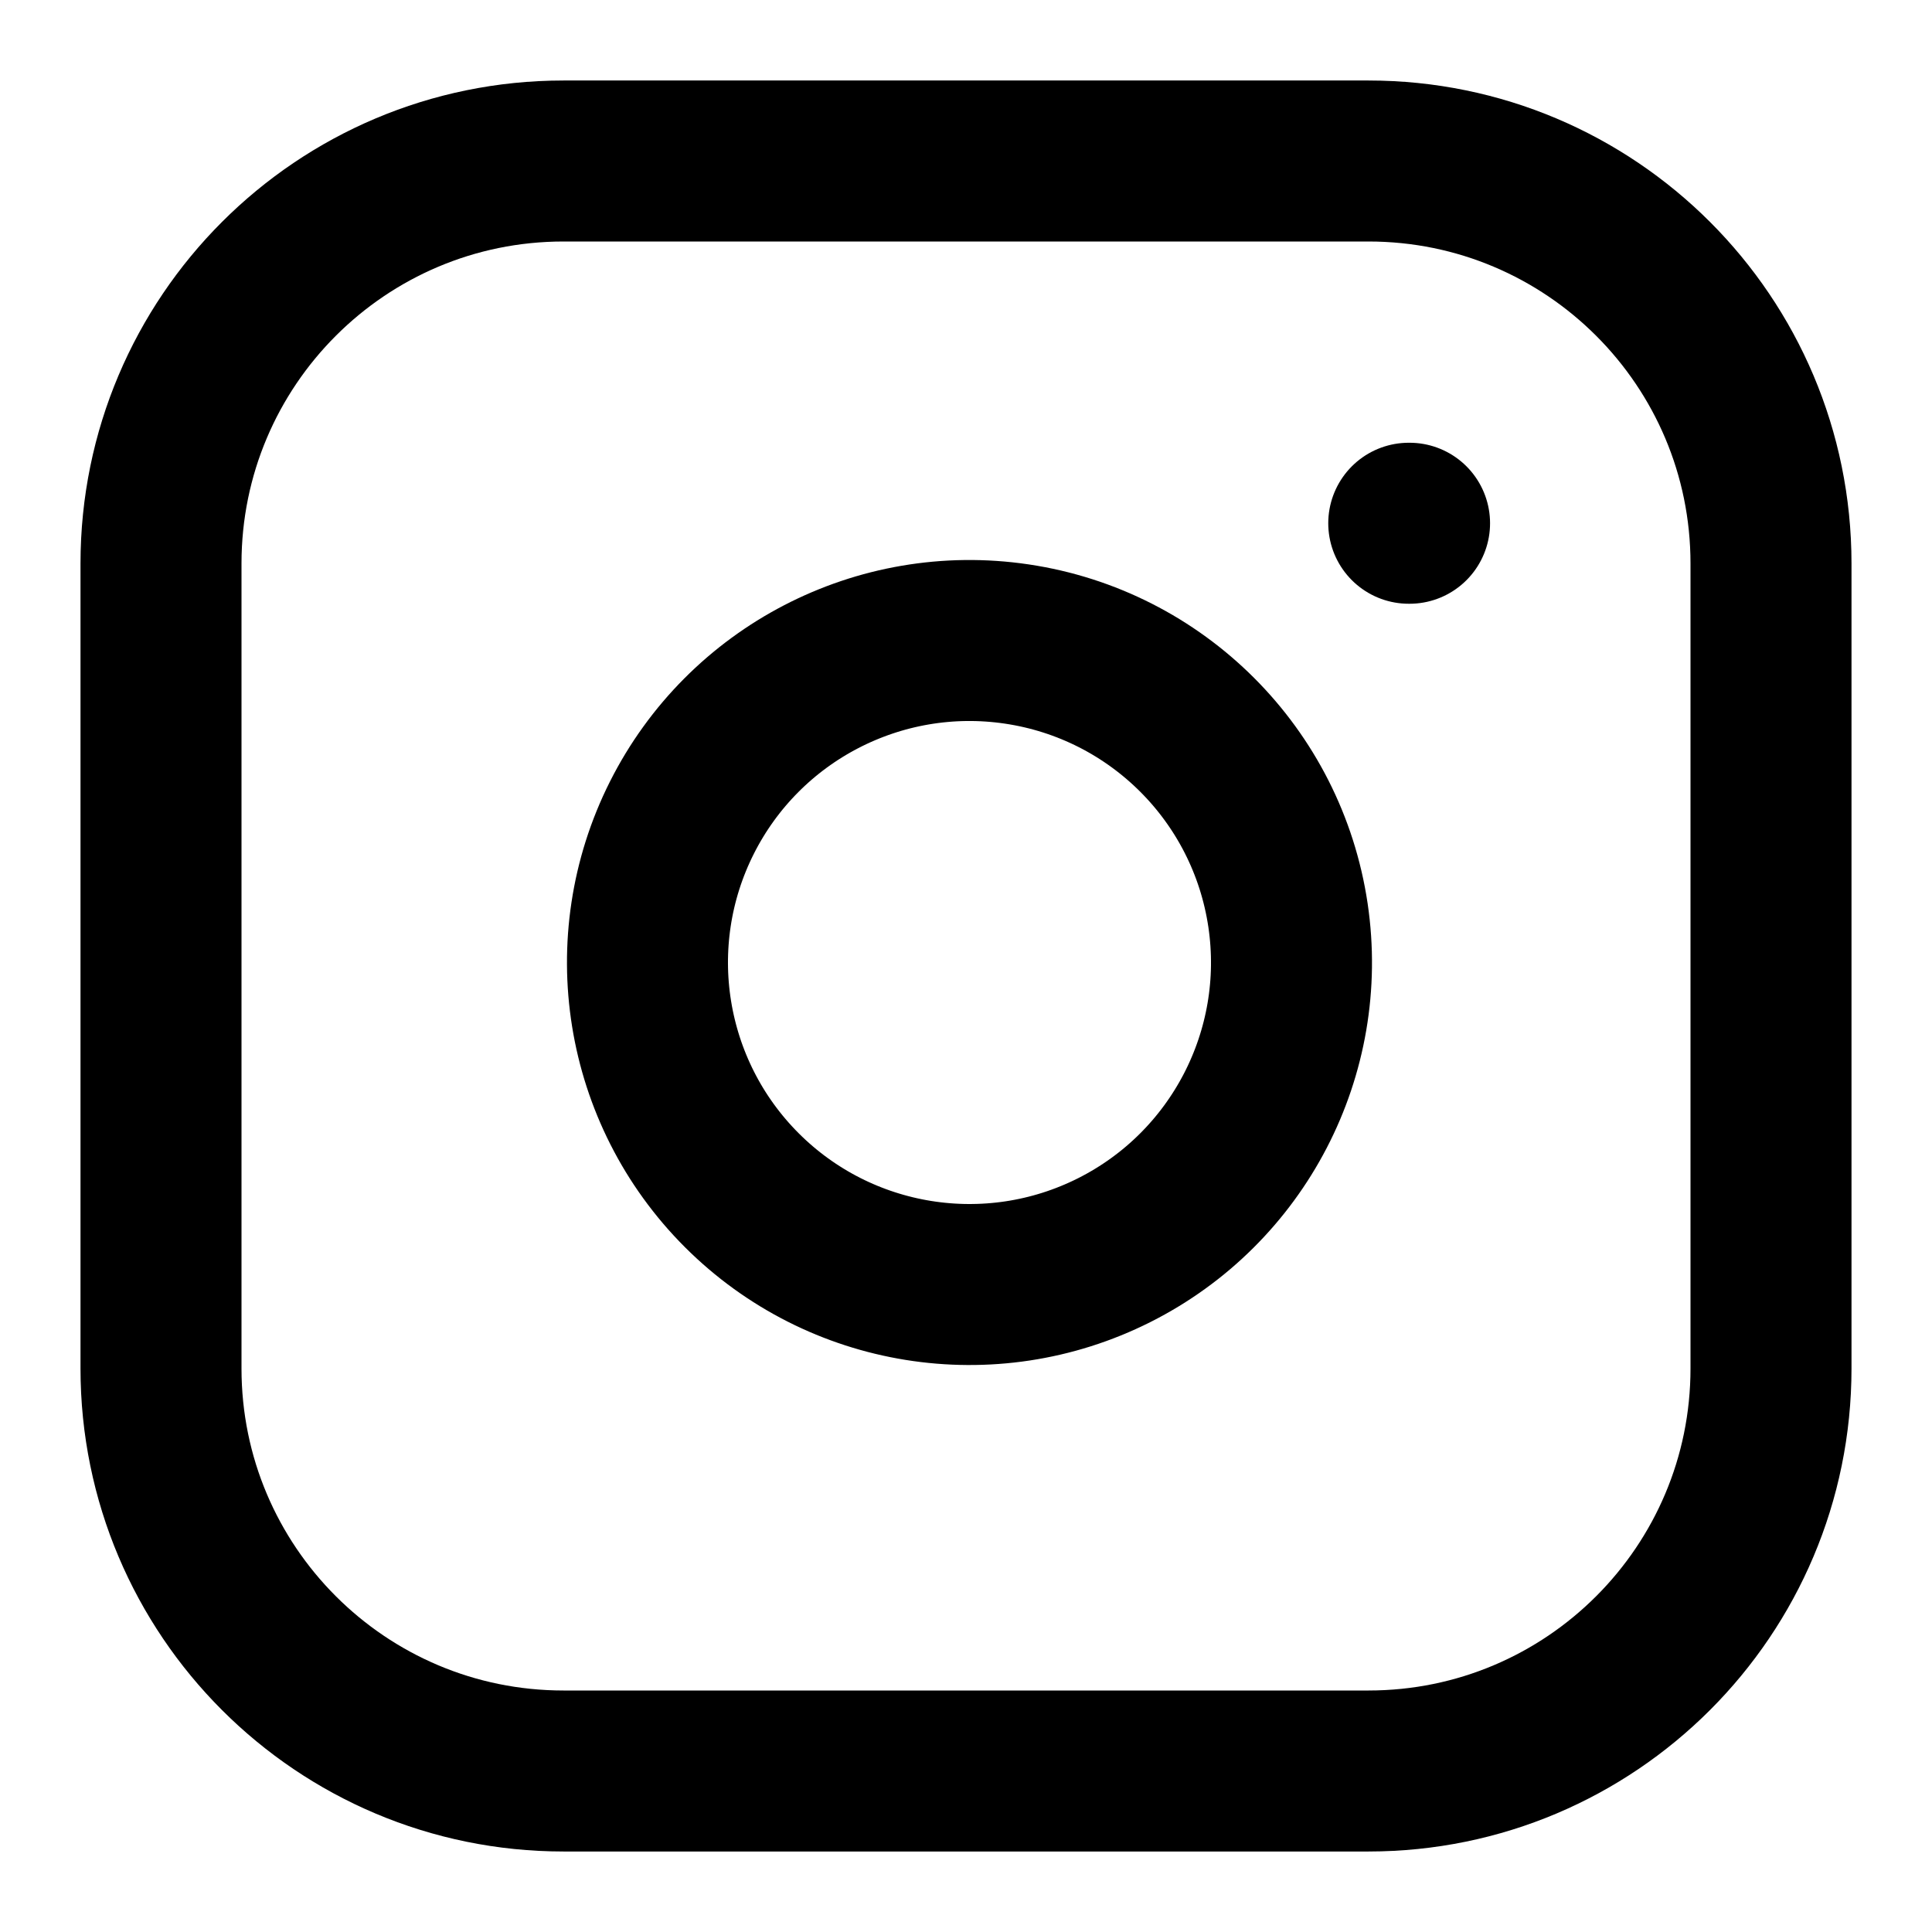
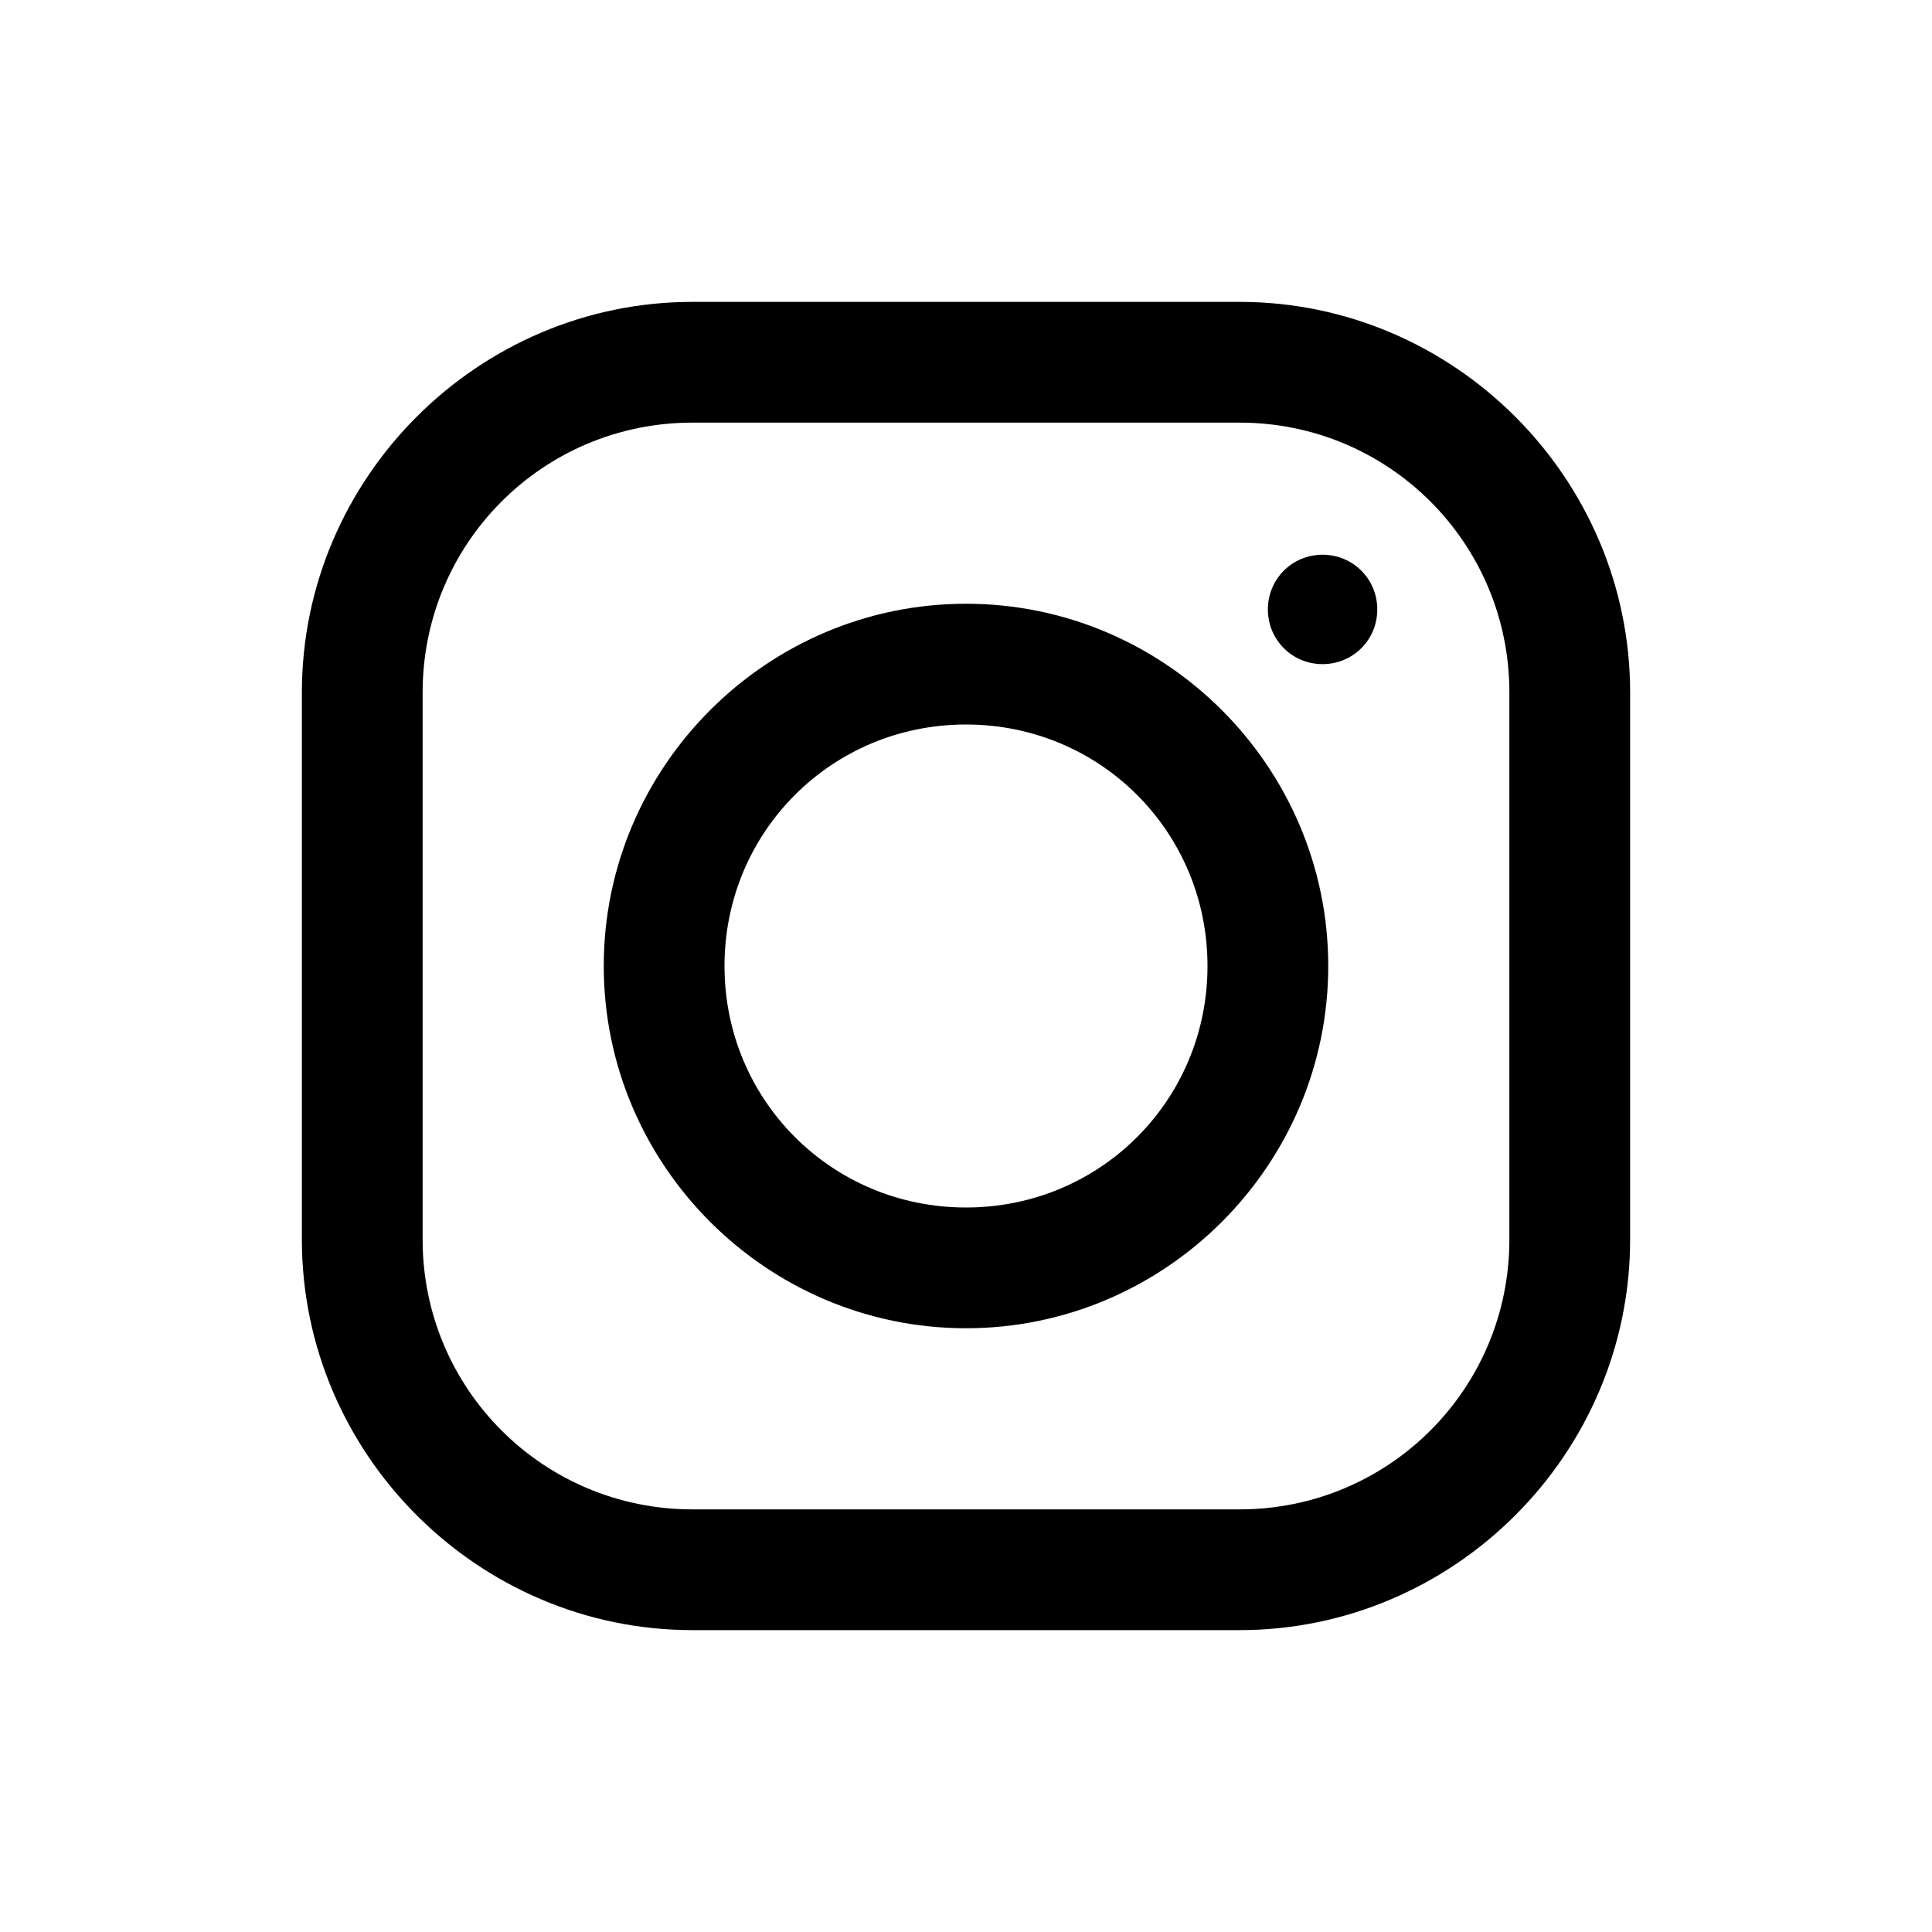
- <svg xmlns="http://www.w3.org/2000/svg" width="24" height="24" viewBox="0 0 24 24" fill="none" stroke="currentColor" stroke-width="2" stroke-linecap="round" stroke-linejoin="round" class="feather feather-instagram">
-   <rect x="2" y="2" width="20" height="20" rx="5" ry="5" />
-   <path d="M16 11.37A4 4 0 1 1 12.63 8 4 4 0 0 1 16 11.37z" />
-   <line x1="17.5" y1="6.5" x2="17.51" y2="6.5" />
+ <svg xmlns="http://www.w3.org/2000/svg" viewBox="0 0 32 32">
+   <path d="M 11.469 5 C 7.918 5 5 7.914 5 11.469 L 5 20.531 C 5 24.082 7.914 27 11.469 27 L 20.531 27 C 24.082 27 27 24.086 27 20.531 L 27 11.469 C 27 7.918 24.086 5 20.531 5 Z M 11.469 7 L 20.531 7 C 23.004 7 25 8.996 25 11.469 L 25 20.531 C 25 23.004 23.004 25 20.531 25 L 11.469 25 C 8.996 25 7 23.004 7 20.531 L 7 11.469 C 7 8.996 8.996 7 11.469 7 Z M 21.906 9.188 C 21.402 9.188 21 9.59 21 10.094 C 21 10.598 21.402 11 21.906 11 C 22.41 11 22.812 10.598 22.812 10.094 C 22.812 9.59 22.41 9.188 21.906 9.188 Z M 16 10 C 12.699 10 10 12.699 10 16 C 10 19.301 12.699 22 16 22 C 19.301 22 22 19.301 22 16 C 22 12.699 19.301 10 16 10 Z M 16 12 C 18.223 12 20 13.777 20 16 C 20 18.223 18.223 20 16 20 C 13.777 20 12 18.223 12 16 C 12 13.777 13.777 12 16 12 Z" />
</svg>
